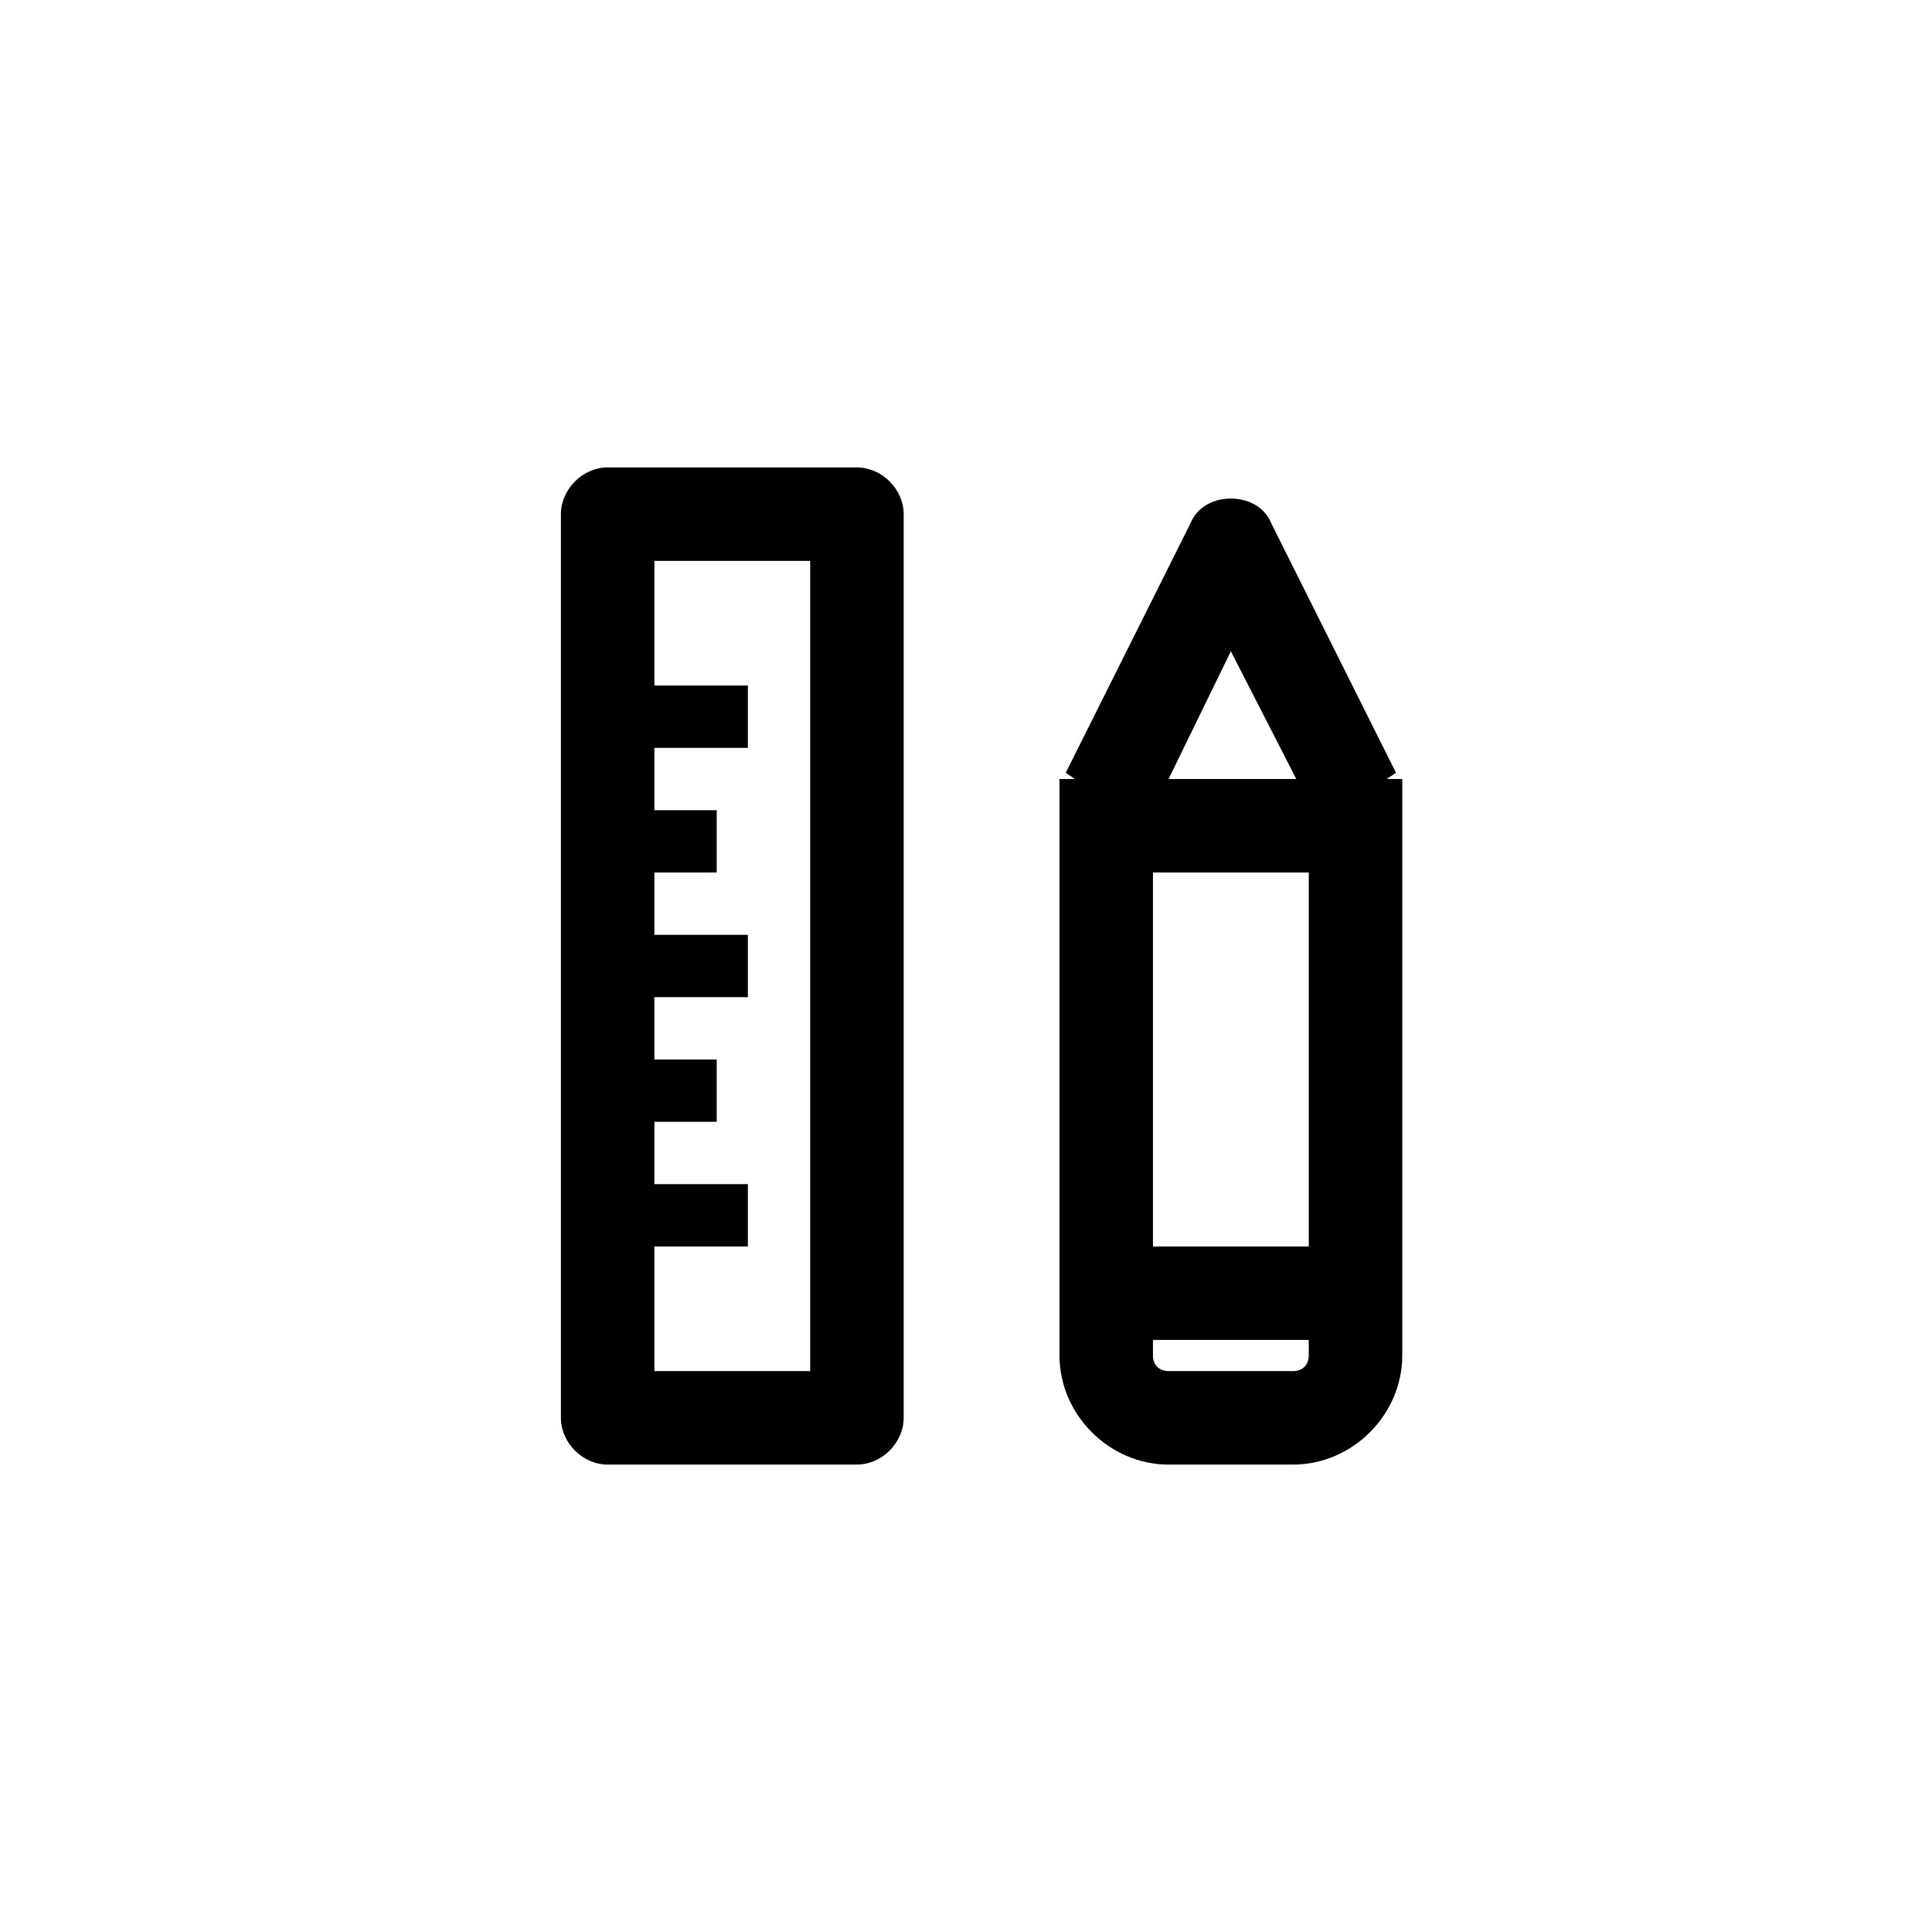
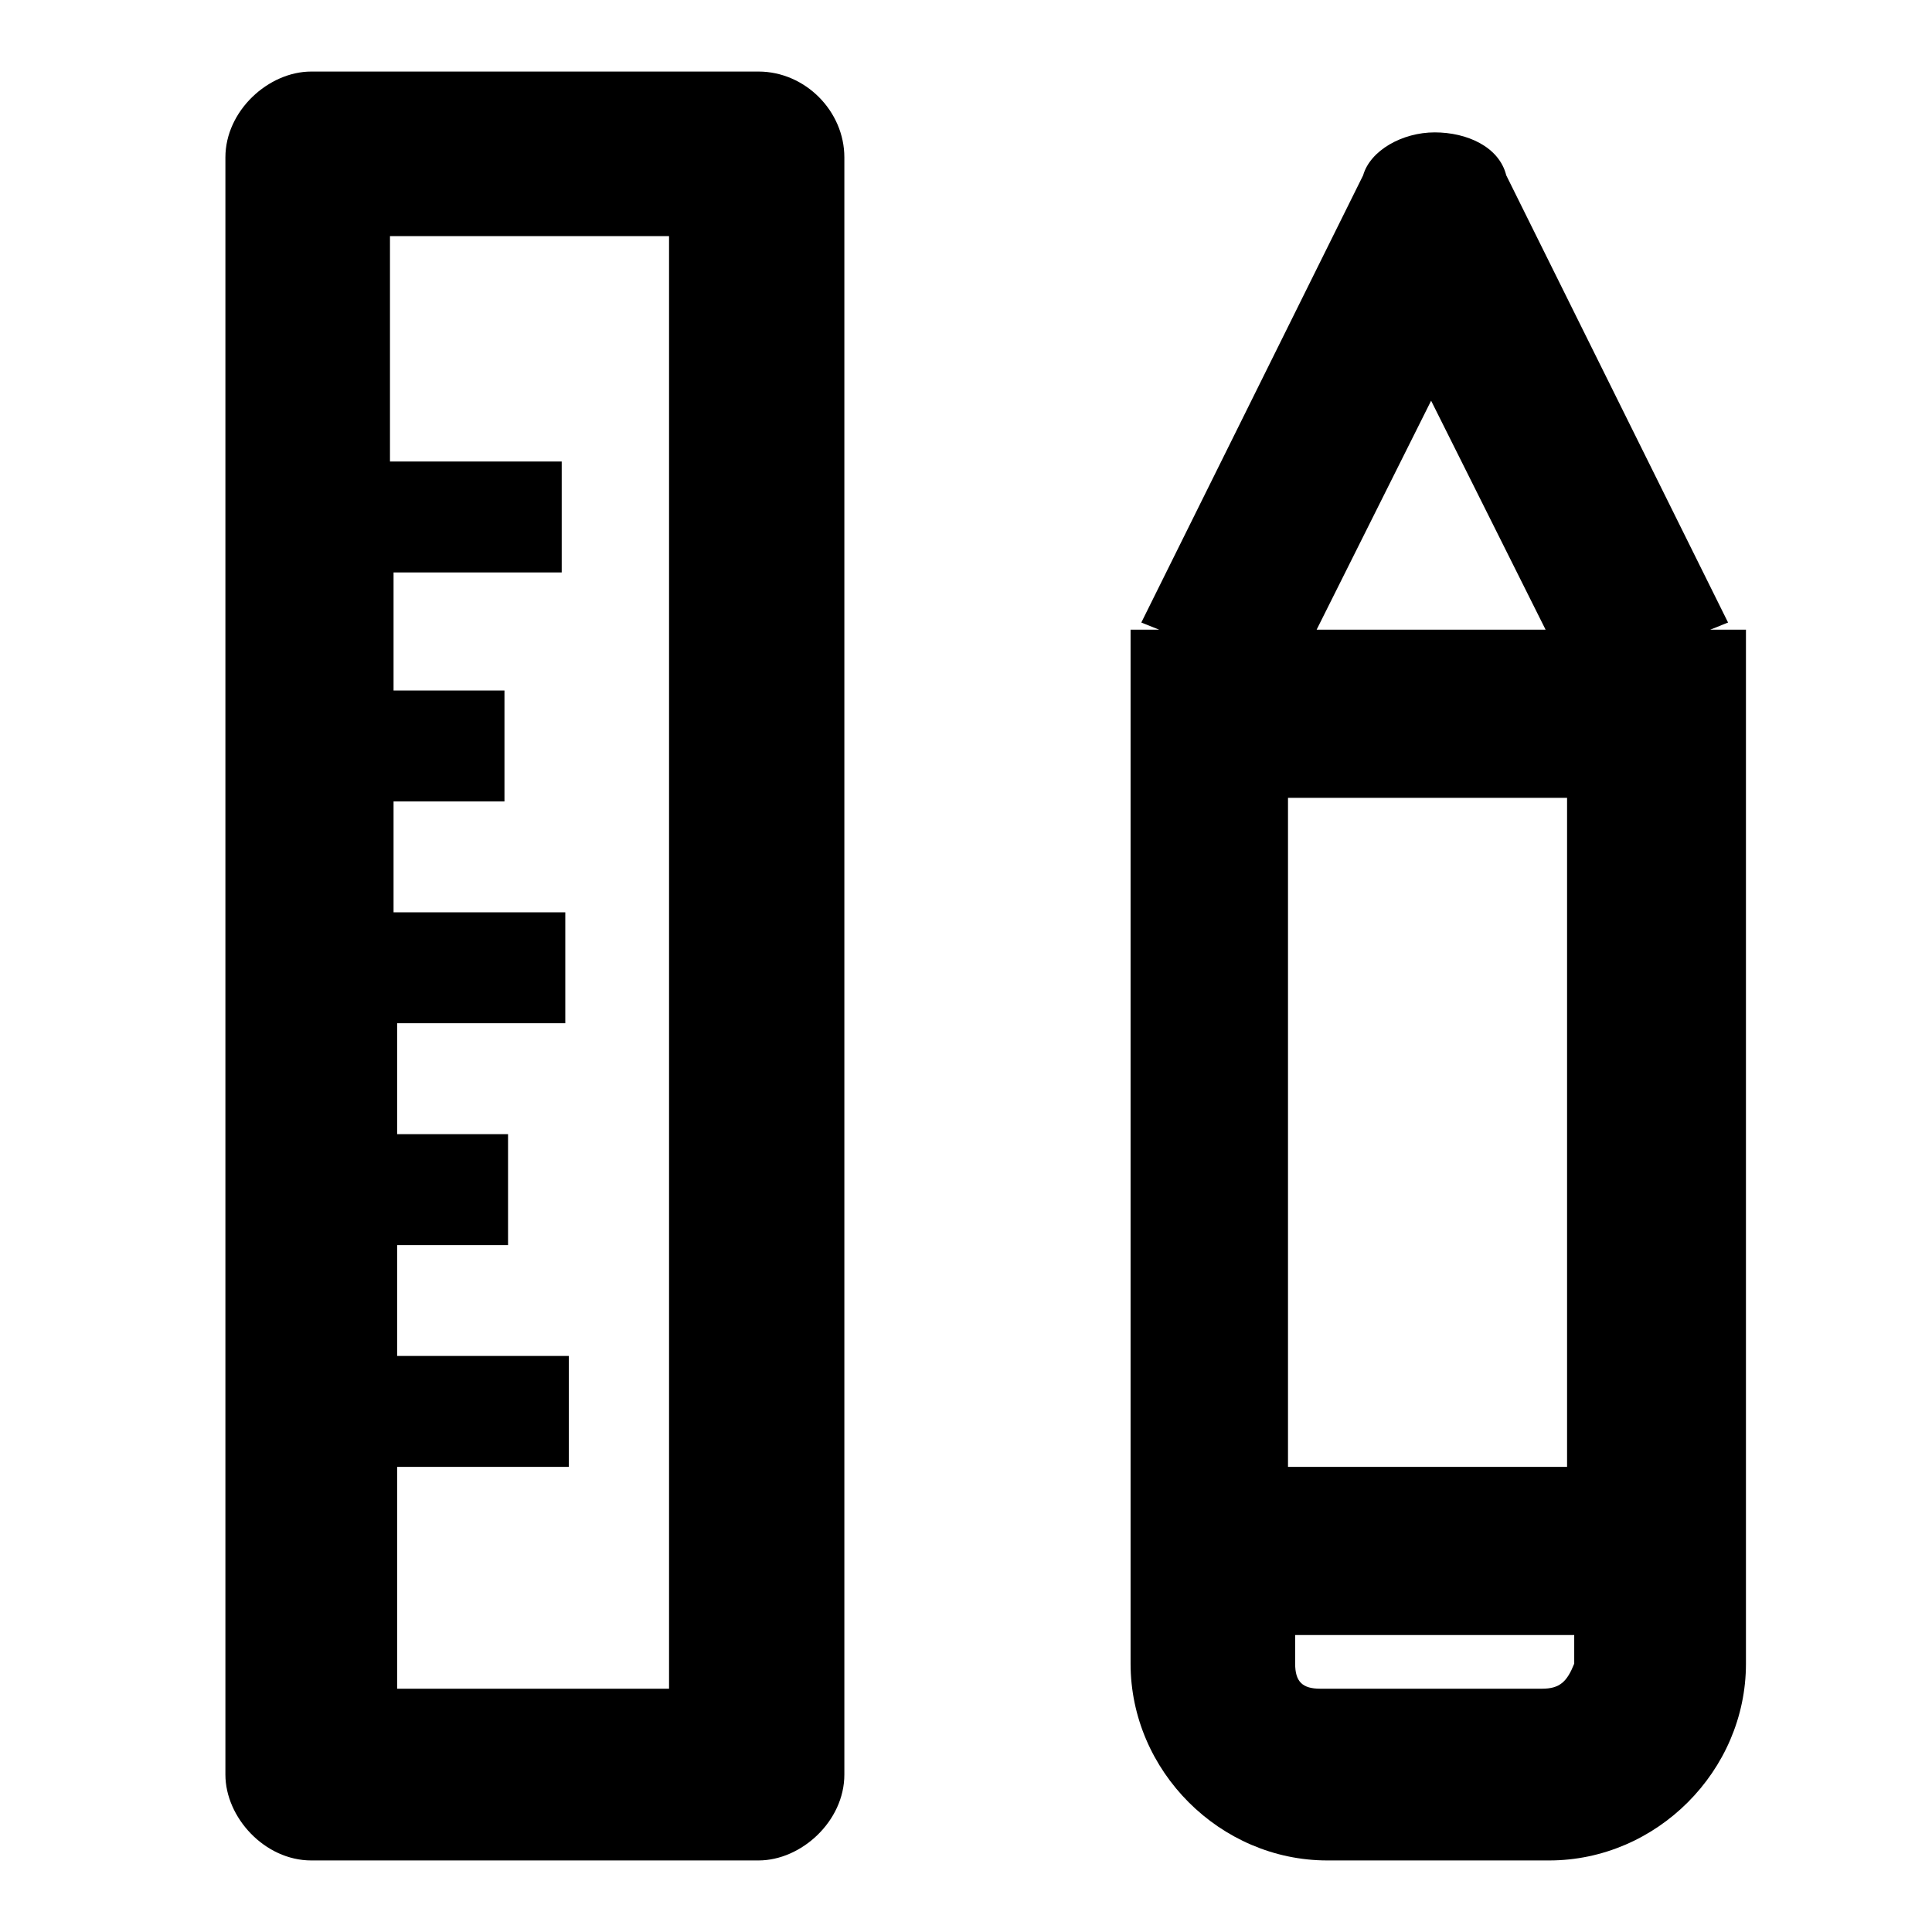
- <svg xmlns="http://www.w3.org/2000/svg" version="1.1" id="Layer_1" x="0px" y="0px" viewBox="0 0 62 62" style="enable-background:new 0 0 62 62;" xml:space="preserve">
+ <svg xmlns="http://www.w3.org/2000/svg" version="1.1" id="Layer_1" x="0px" y="0px" viewBox="0 0 54 54" style="enable-background:new 0 0 54 54;" xml:space="preserve">
  <g>
-     <path d="M27.5,15h-8c-0.8,0-1.5,0.7-1.5,1.5v29c0,0.8,0.7,1.5,1.5,1.5h8c0.8,0,1.5-0.7,1.5-1.5v-29C29,15.7,28.3,15,27.5,15z    M26,44h-5v-4h3v-2h-3v-2h2v-2h-2v-2h3v-2h-3v-2h2v-2h-2v-2h3v-2h-3v-4h5V44z" />
-     <path d="M44.5,25l0.3-0.2l-4-8c-0.2-0.5-0.7-0.8-1.3-0.8s-1.1,0.3-1.3,0.8l-4,8l0.3,0.2H34v18.5c0,1.9,1.6,3.5,3.5,3.5h4   c1.9,0,3.5-1.6,3.5-3.5V25H44.5z M42,40h-5V28h5V40z M39.5,20.9l2.1,4.1h-4.1L39.5,20.9z M41.5,44h-4c-0.3,0-0.5-0.2-0.5-0.5V43h5   v0.5C42,43.8,41.8,44,41.5,44z" />
+     <path d="M21.2,2H8.7C7.5,2,6.3,3.1,6.3,4.4v45.2c0,1.2,1.1,2.4,2.4,2.4h12.5c1.2,0,2.4-1.1,2.4-2.4V4.4C23.6,3.1,22.5,2,21.2,2z    M18.9,47.2h-7.8V41h4.8v-3.1h-4.8v-3.1h3.1v-3.1h-3.1v-3.1h4.7v-3.1h-4.8v-3.1h3.1v-3.1h-3.1V16h4.7v-3.1h-4.8V6.6h7.8V47.2z" />
+     <path d="M47.8,17.6l0.5-0.2L42.1,4.9c-0.2-0.8-1.1-1.2-2-1.2s-1.8,0.5-2,1.2l-6.2,12.5l0.5,0.2h-0.8v28.9c0,3,2.5,5.5,5.5,5.5h6.2   c3,0,5.5-2.5,5.5-5.5V17.6H47.8z M43.8,41h-7.8V22.3h7.8V41z M40,11.2l3.2,6.4h-6.4L40,11.2z M43.1,47.2h-6.2   c-0.5,0-0.7-0.2-0.7-0.7v-0.8h7.8v0.8C43.8,47,43.6,47.2,43.1,47.2z" />
  </g>
</svg>
